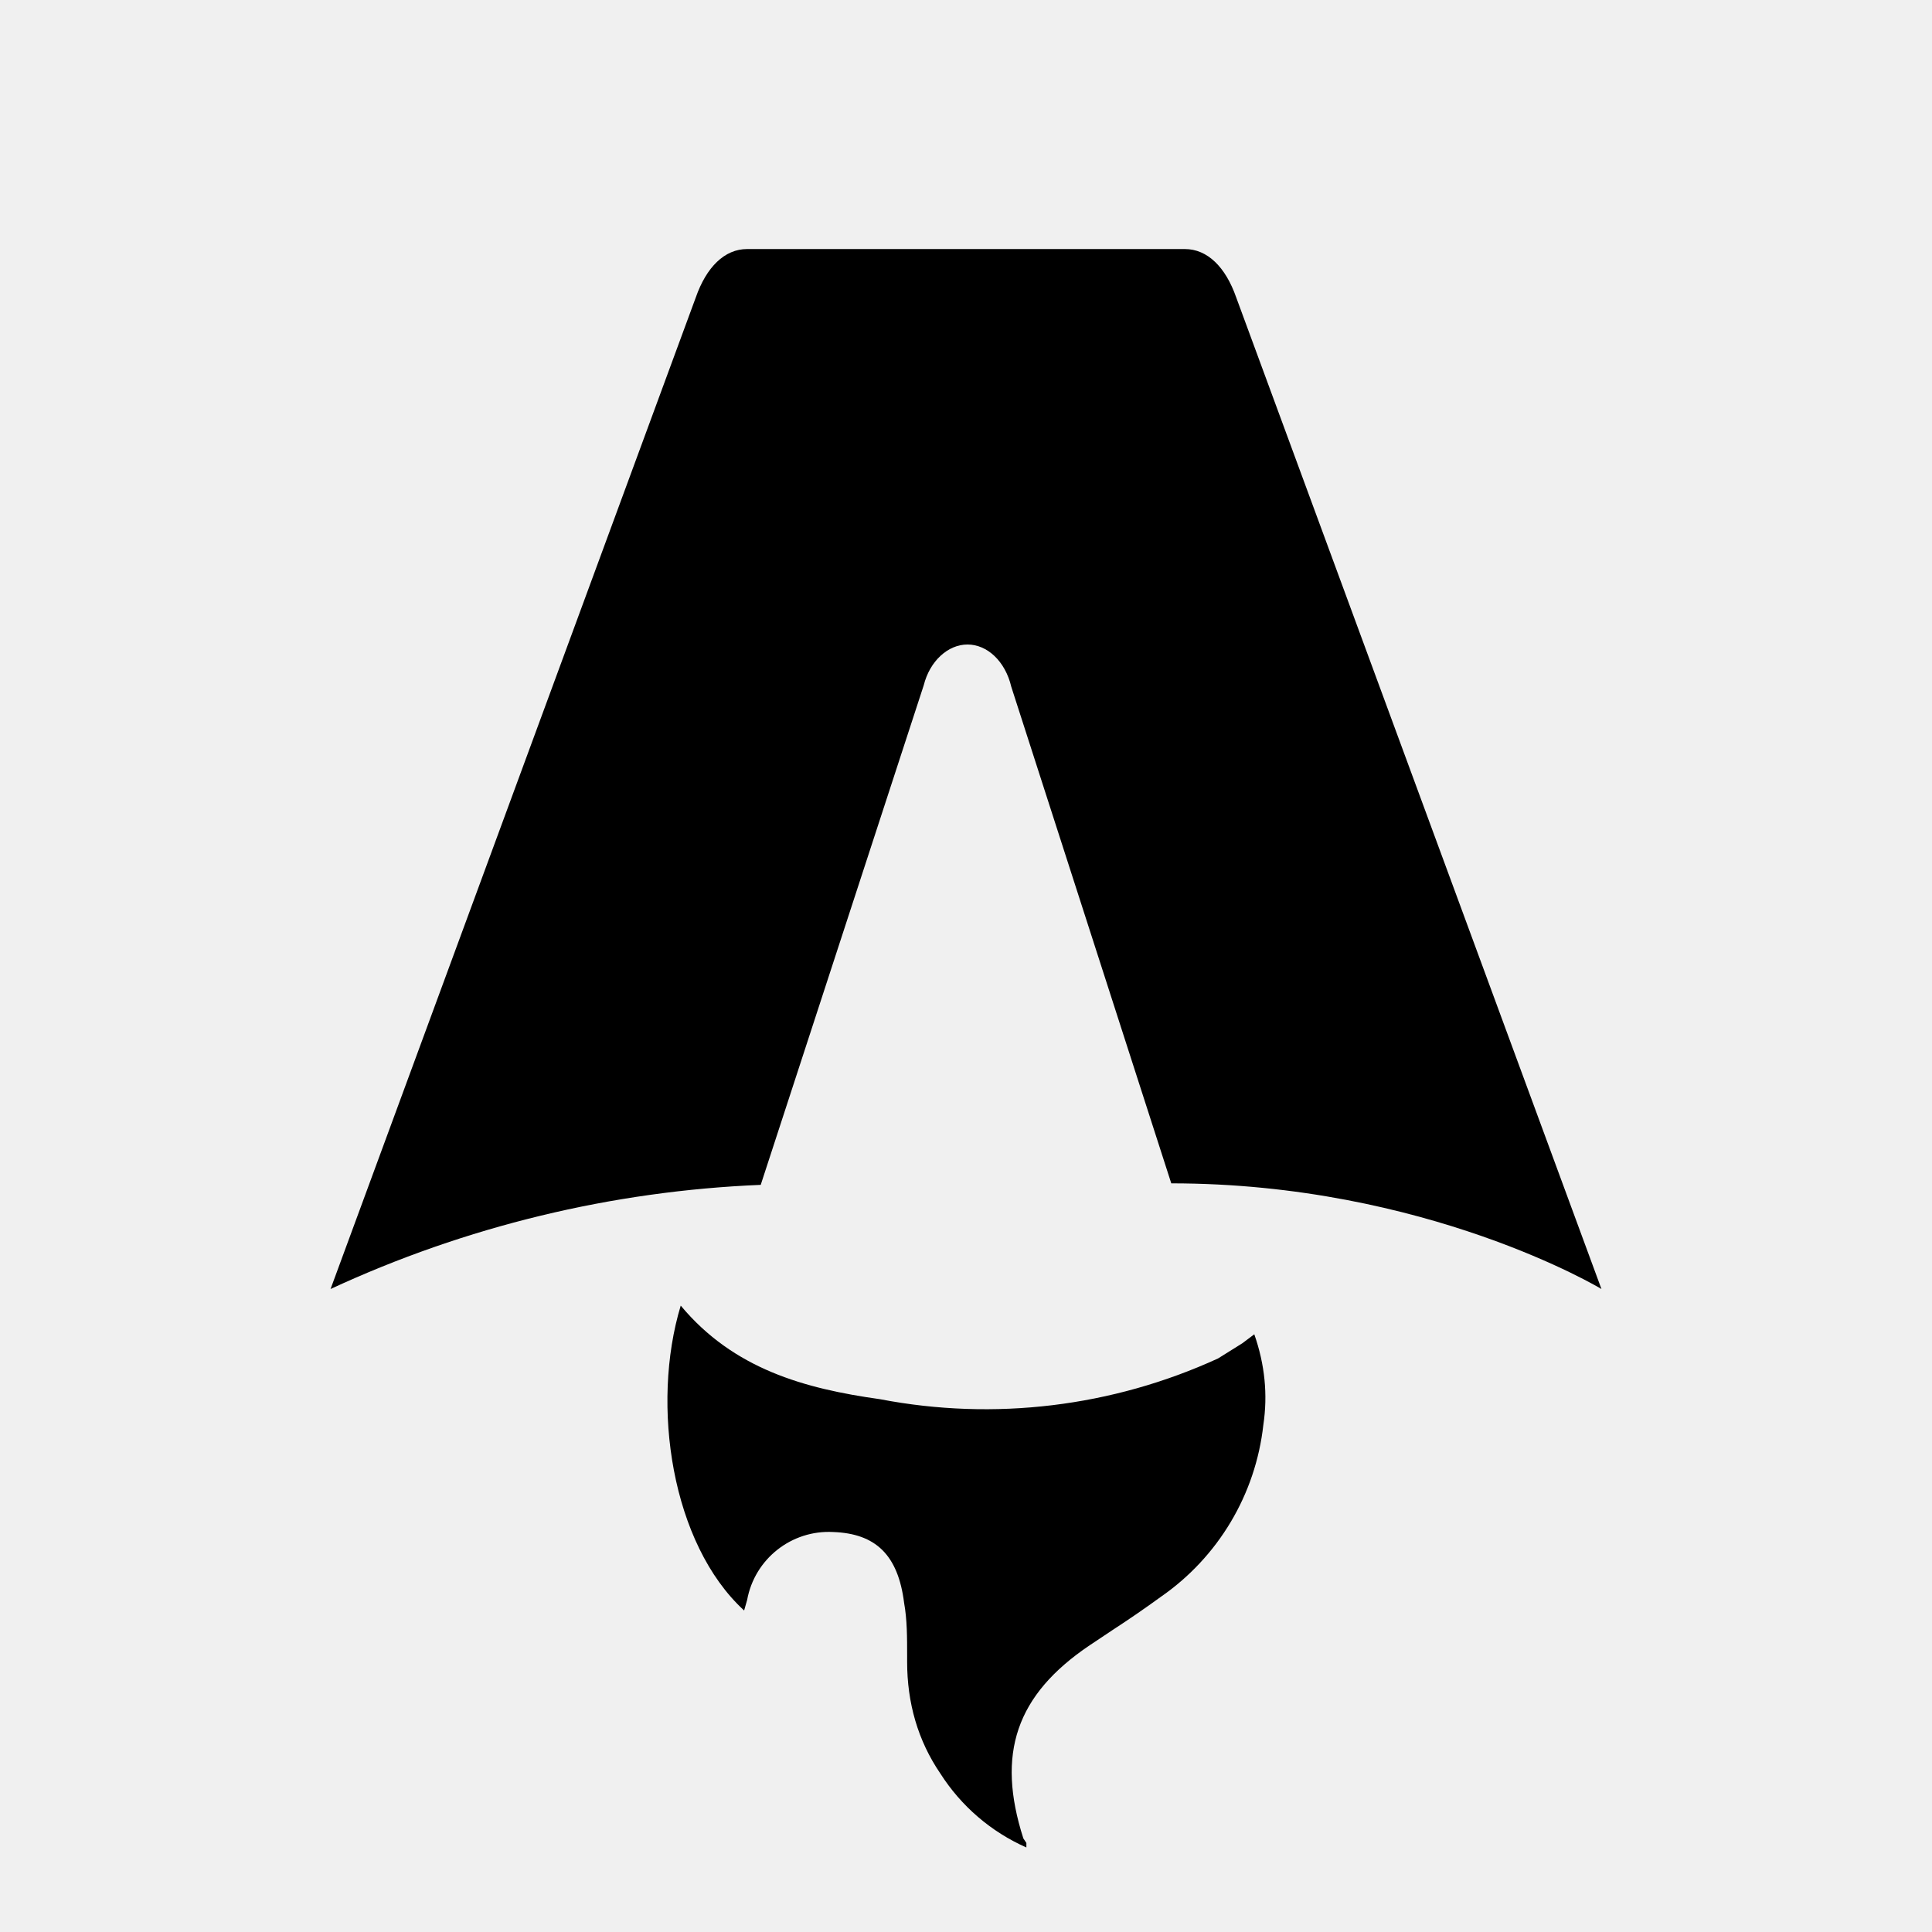
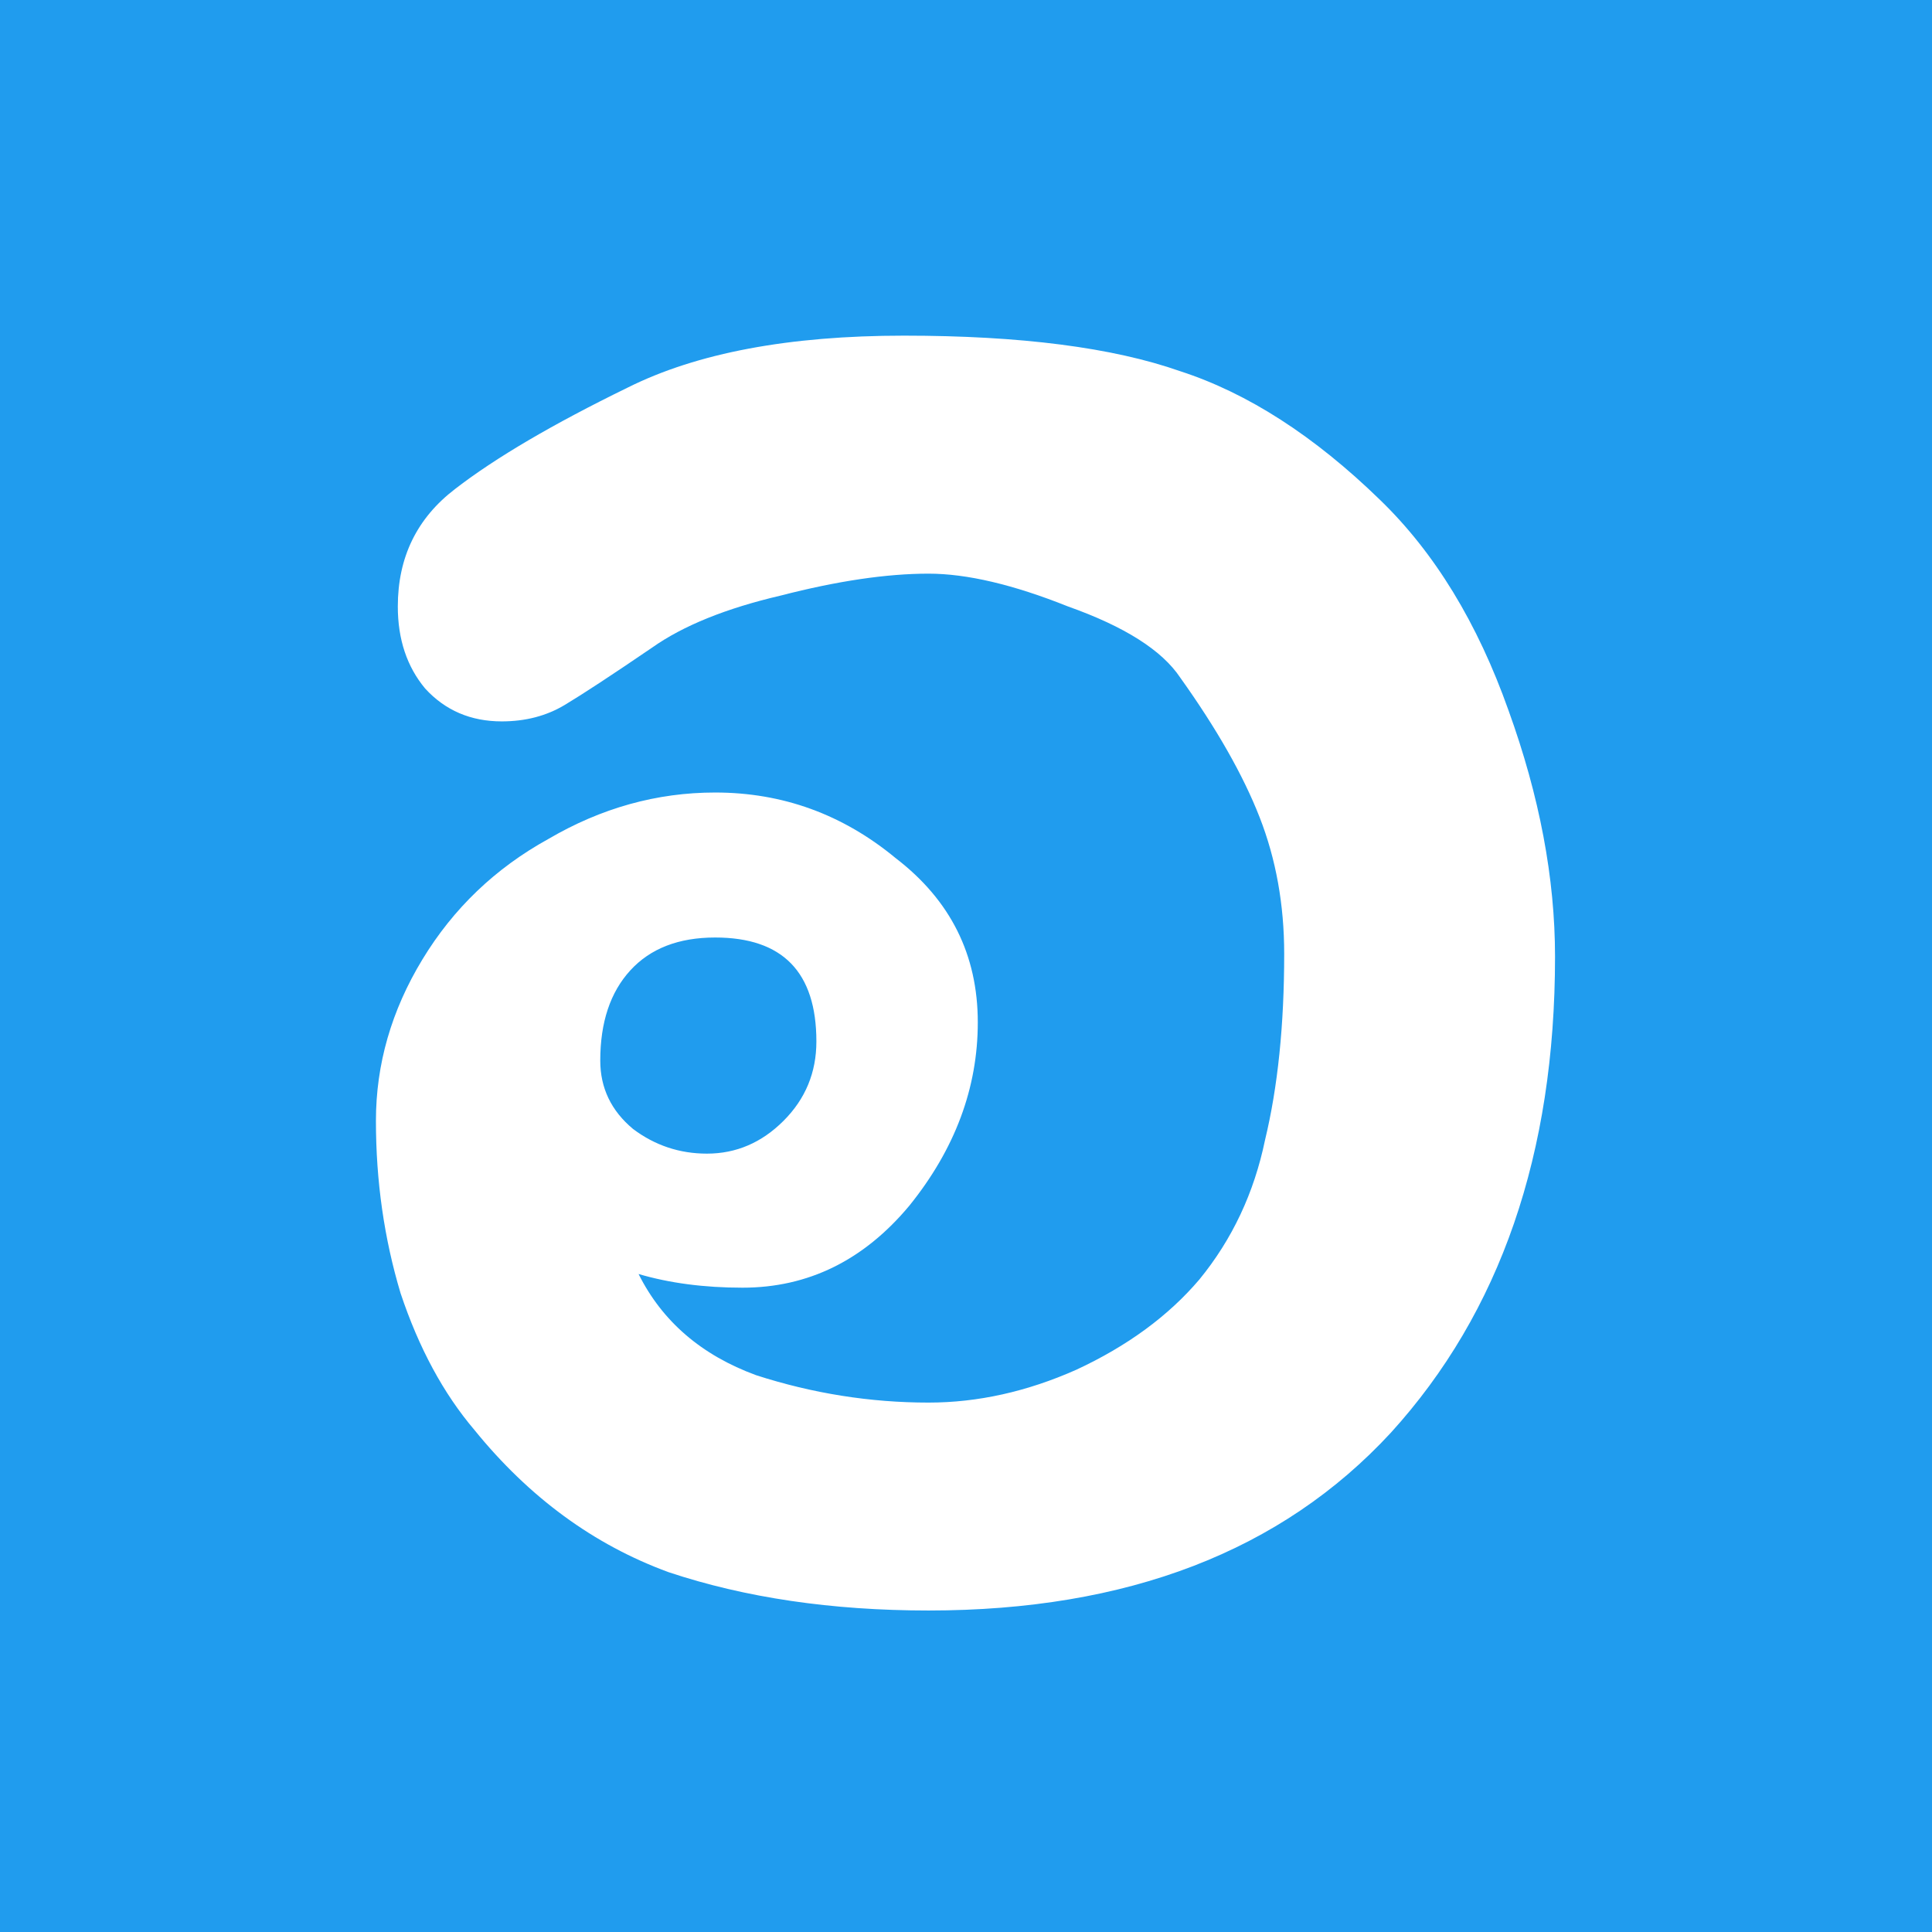
- <svg xmlns="http://www.w3.org/2000/svg" fill="none" viewBox="0 0 128 128">
-   <path d="M50.4 78.5a75.1 75.1 0 0 0-28.5 6.9l24.2-65.7c.7-2 1.9-3.2 3.4-3.2h29c1.5 0 2.7 1.2 3.4 3.2l24.2 65.7s-11.6-7-28.5-7L67 45.5c-.4-1.7-1.6-2.8-2.9-2.8-1.3 0-2.5 1.1-2.9 2.7L50.4 78.5Zm-1.1 28.2Zm-4.2-20.2c-2 6.6-.6 15.8 4.2 20.2a17.5 17.5 0 0 1 .2-.7 5.5 5.5 0 0 1 5.7-4.5c2.8.1 4.3 1.5 4.7 4.7.2 1.1.2 2.3.2 3.5v.4c0 2.7.7 5.2 2.2 7.4a13 13 0 0 0 5.7 4.9v-.3l-.2-.3c-1.8-5.6-.5-9.5 4.4-12.8l1.5-1a73 73 0 0 0 3.2-2.2 16 16 0 0 0 6.8-11.4c.3-2 .1-4-.6-6l-.8.6-1.6 1a37 37 0 0 1-22.4 2.7c-5-.7-9.7-2-13.2-6.2Z" />
-   <style>
-         path { fill: #000; }
-         @media (prefers-color-scheme: dark) {
-             path { fill: #FFF; }
-         }
-     </style>
+ <svg xmlns="http://www.w3.org/2000/svg" width="512" height="512" viewBox="0 0 512 512" fill="none">
+   <g clip-path="url(#clip0_2801_1639)">
+     <rect width="512" height="512" fill="#209CEE" style="fill:#209CEE;fill:color(display-p3 0.126 0.612 0.933);fill-opacity:1;" />
+     <path d="M365.7 132.45C380.2 146.467 391.558 165.075 399.775 188.275C407.992 210.992 412.1 232.742 412.1 253.525C412.1 305.725 397.6 347.775 368.6 379.675C339.6 411.092 298.758 426.8 246.075 426.8C220.458 426.8 197.5 423.417 177.2 416.65C157.383 409.4 140.225 396.833 125.725 378.95C117.508 369.283 110.983 357.2 106.15 342.7C101.8 328.2 99.625 312.975 99.625 297.025C99.625 282.042 103.733 267.783 111.95 254.25C120.167 240.717 131.283 230.083 145.3 222.35C159.317 214.133 174.058 210.025 189.525 210.025C207.408 210.025 223.358 215.825 237.375 227.425C251.875 238.542 259.125 253.042 259.125 270.925C259.125 288.325 253.083 304.517 241 319.5C228.917 334 214.175 341.25 196.775 341.25C186.625 341.25 177.442 340.042 169.225 337.625C175.508 350.192 185.9 359.133 200.4 364.45C215.383 369.283 230.608 371.7 246.075 371.7C259.125 371.7 272.175 368.8 285.225 363C298.758 356.717 309.633 348.742 317.85 339.075C326.55 328.442 332.35 316.117 335.25 302.1C338.633 288.083 340.325 271.65 340.325 252.8C340.325 239.75 338.15 227.667 333.8 216.55C329.45 205.433 322.442 193.108 312.775 179.575C307.942 172.325 298.033 166.042 283.05 160.725C268.55 154.925 256.225 152.025 246.075 152.025C234.958 152.025 221.908 153.958 206.925 157.825C192.425 161.208 181.067 165.8 172.85 171.6C162.217 178.85 154.483 183.925 149.65 186.825C144.817 189.725 139.258 191.175 132.975 191.175C124.758 191.175 117.992 188.275 112.675 182.475C107.842 176.675 105.425 169.425 105.425 160.725C105.425 147.675 110.5 137.283 120.65 129.55C131.283 121.333 146.508 112.392 166.325 102.725C184.692 93.542 209.1 88.95 239.55 88.95C270.483 88.95 294.892 92.092 312.775 98.375C330.658 104.175 348.3 115.533 365.7 132.45ZM216.35 276C216.35 257.633 207.408 248.45 189.525 248.45C179.858 248.45 172.367 251.35 167.05 257.15C161.733 262.95 159.075 270.925 159.075 281.075C159.075 288.325 161.975 294.367 167.775 299.2C173.575 303.55 180.1 305.725 187.35 305.725C195.083 305.725 201.85 302.825 207.65 297.025C213.45 291.225 216.35 284.217 216.35 276Z" fill="white" style="fill:white;fill-opacity:1;" />
+   </g>
+   <defs>
+     <clipPath id="clip0_2801_1639">
+       <rect width="512" height="512" fill="white" style="fill:white;fill-opacity:1;" />
+     </clipPath>
+   </defs>
</svg>
